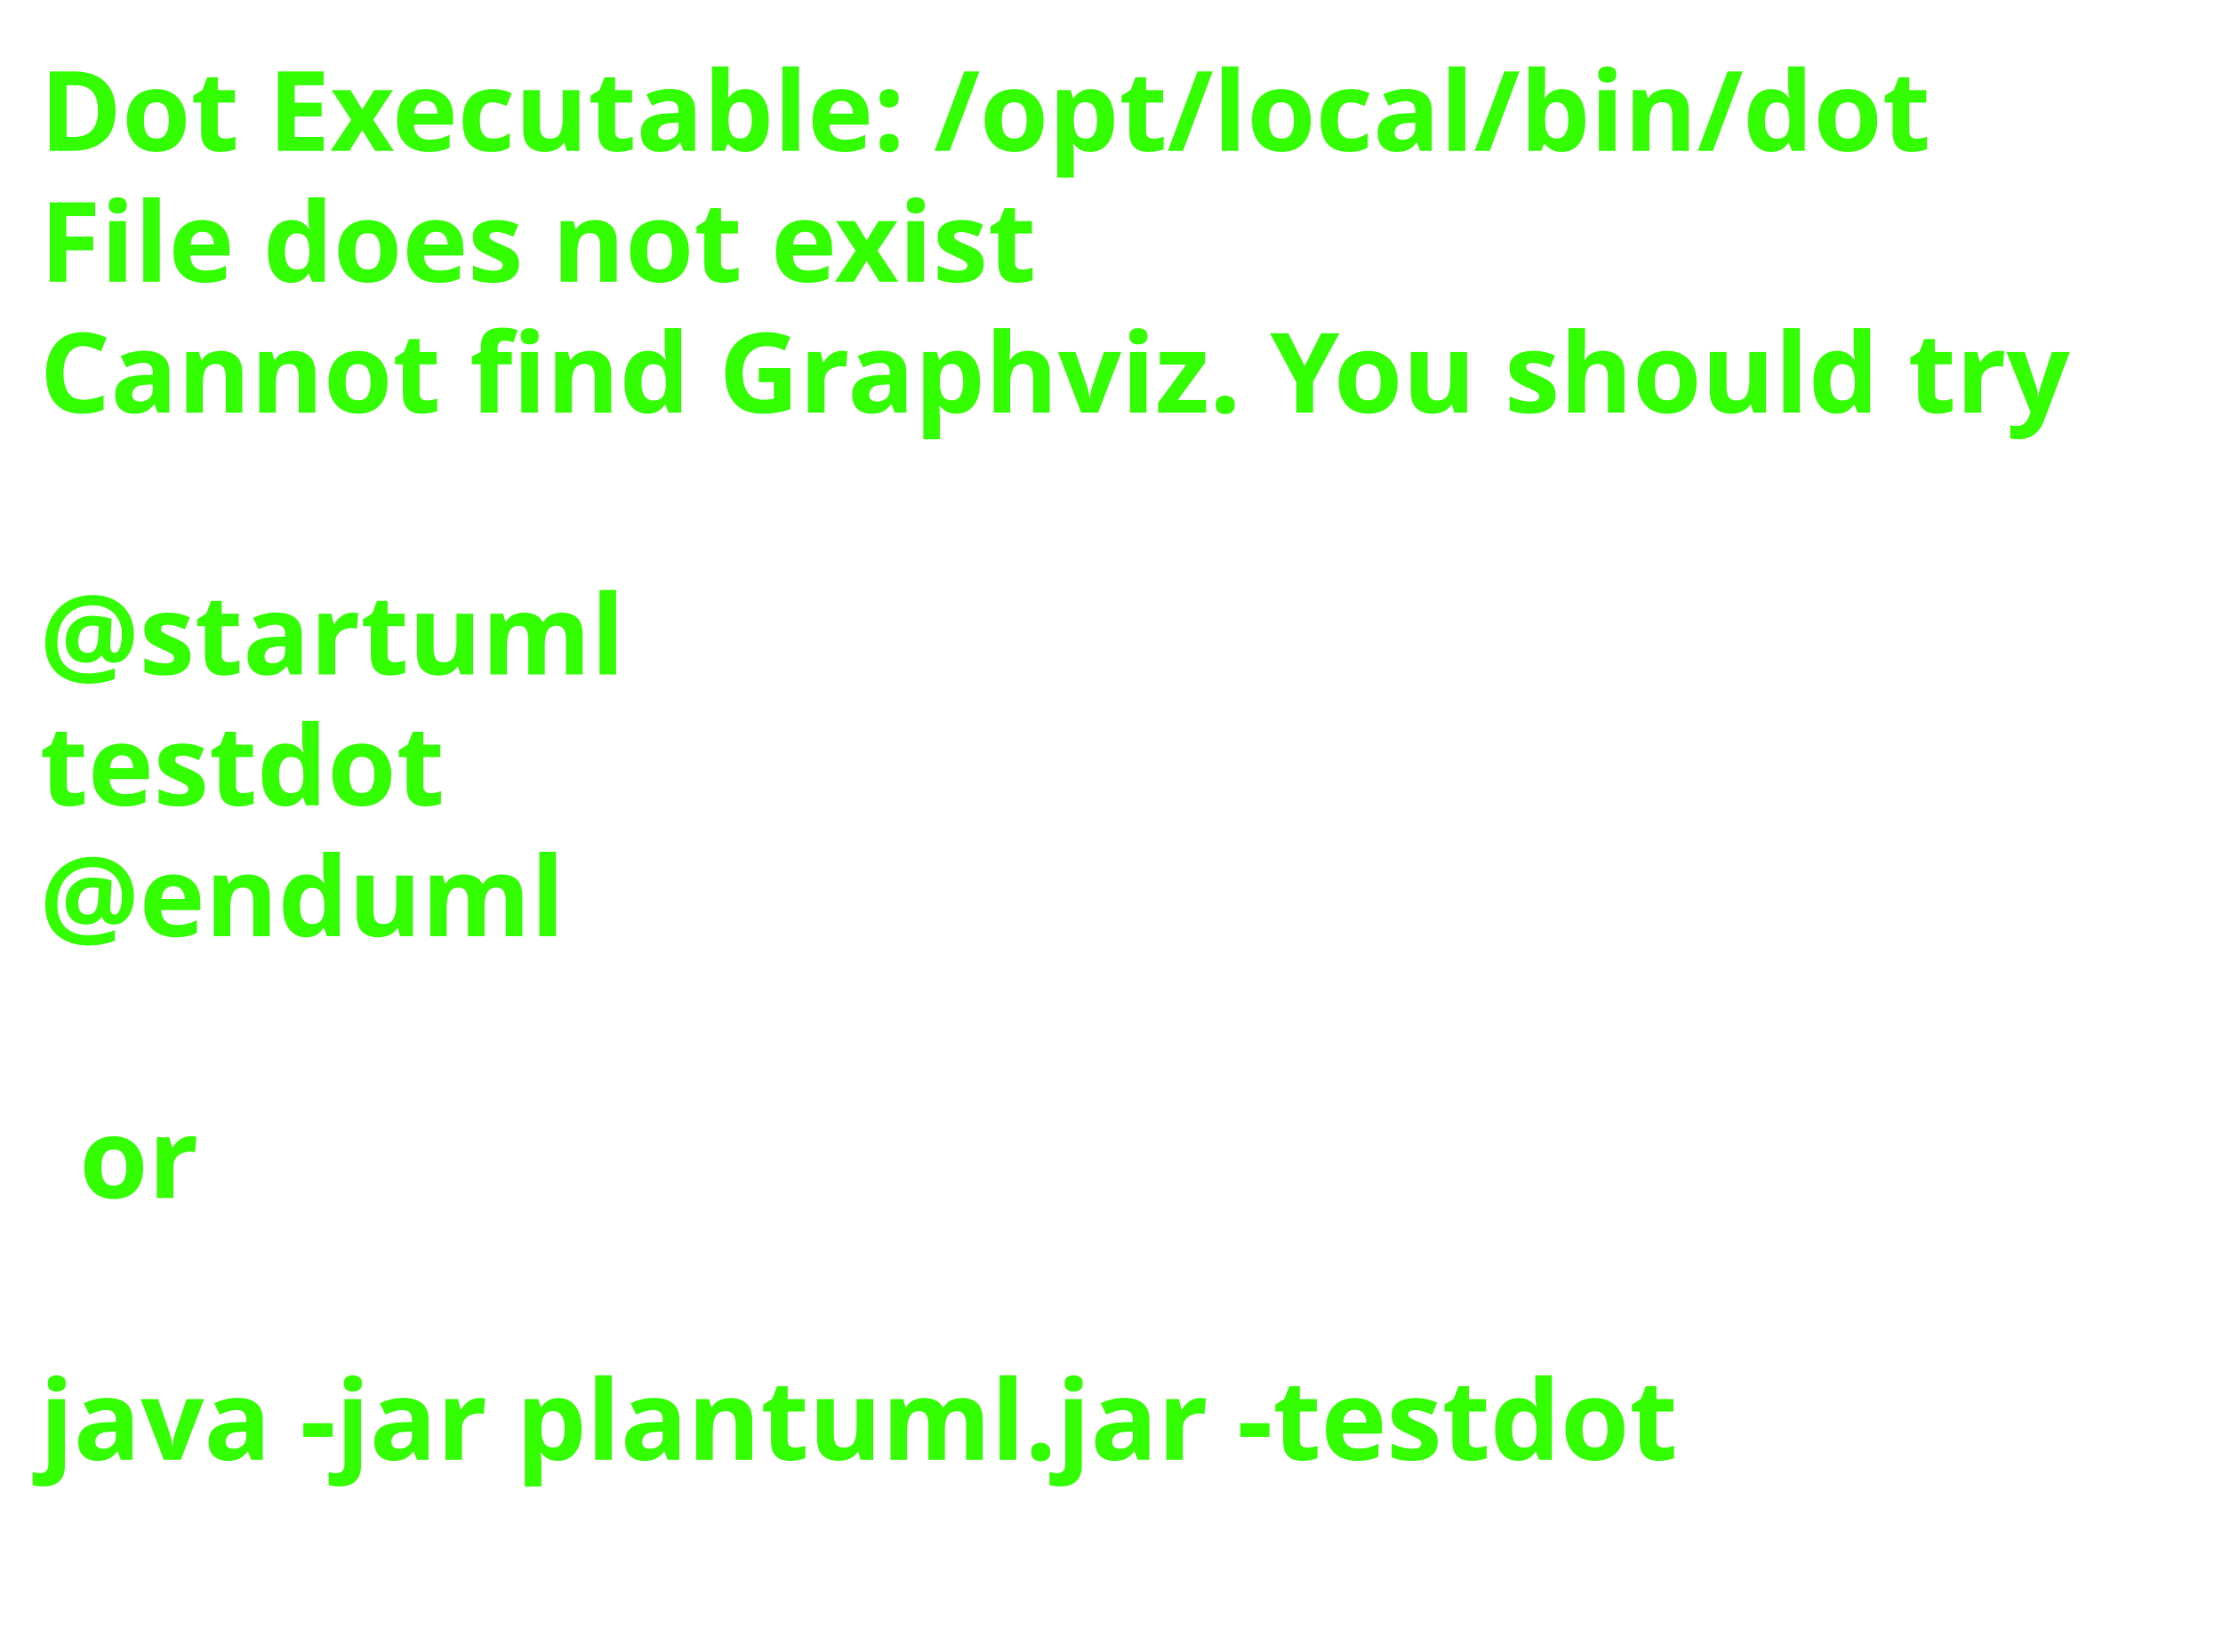
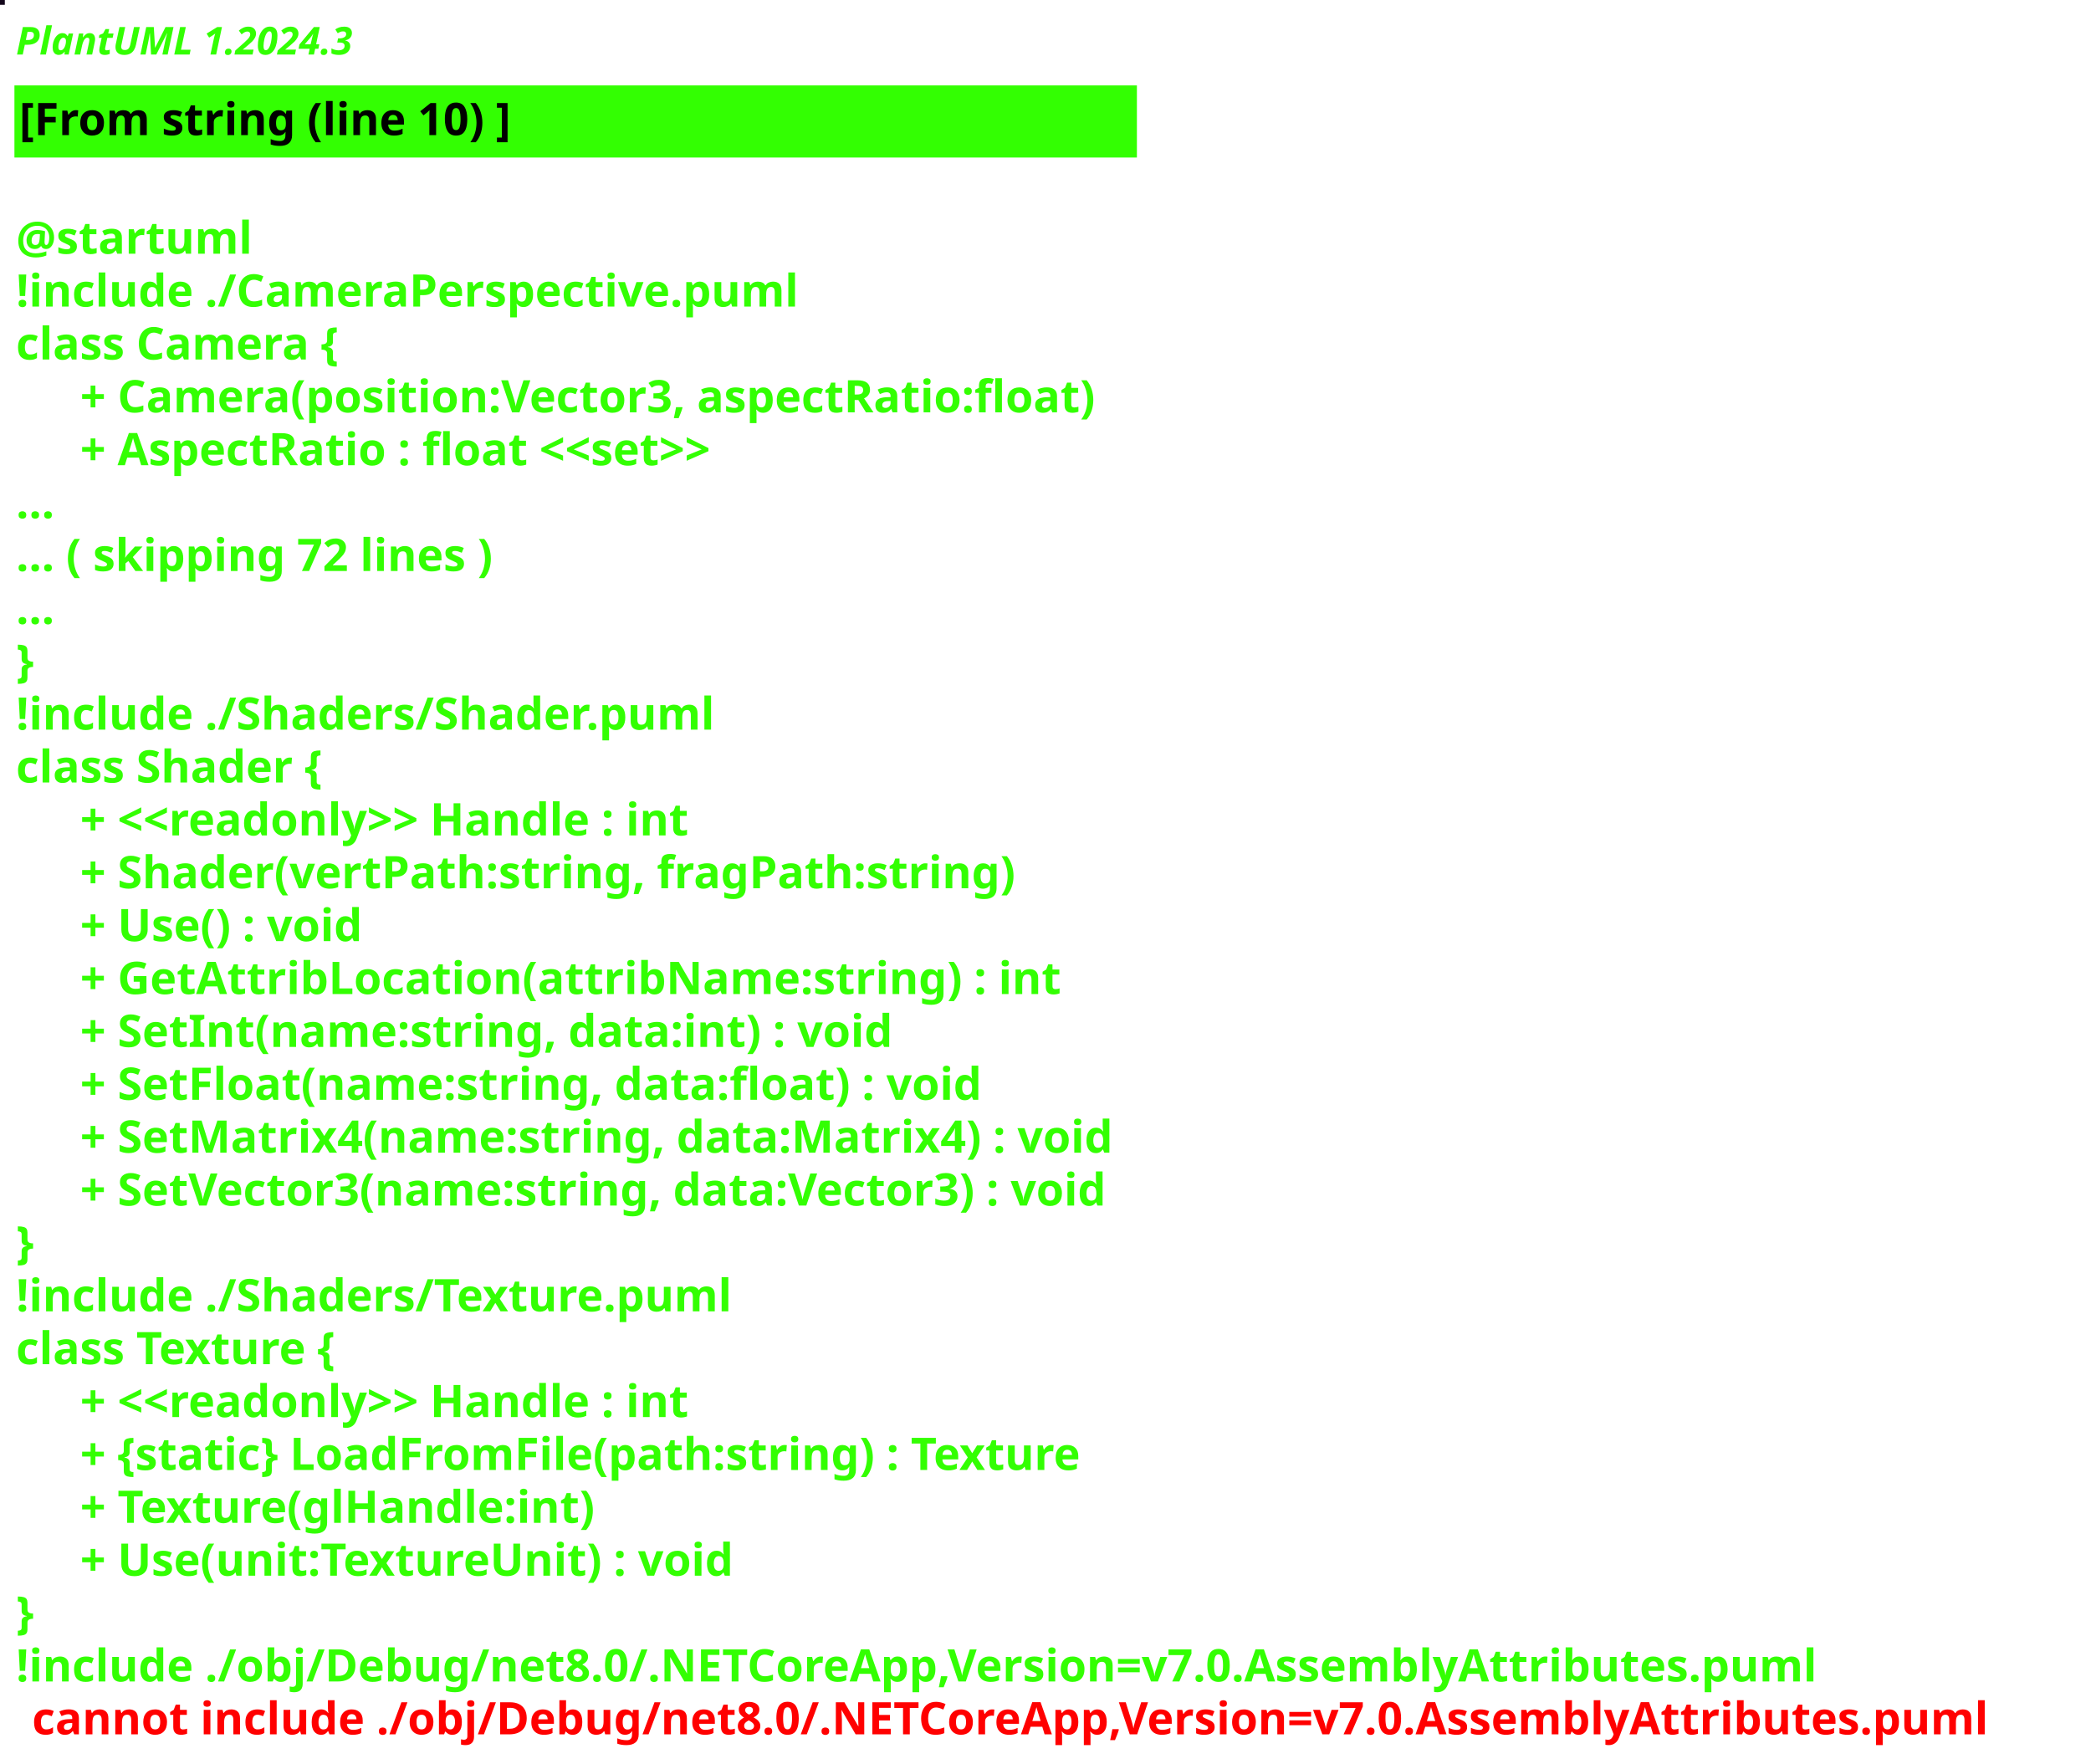
- <svg xmlns="http://www.w3.org/2000/svg" contentStyleType="text/css" height="208px" preserveAspectRatio="none" style="width:280px;height:208px;background:#FFFFFF;" version="1.1" viewBox="0 0 280 208" width="280px" zoomAndPan="magnify">
+ <svg xmlns="http://www.w3.org/2000/svg" contentStyleType="text/css" height="550px" preserveAspectRatio="none" style="width:652px;height:550px;background:#000000;" version="1.1" viewBox="0 0 652 550" width="652px" zoomAndPan="magnify">
  <defs />
  <g>
-     <text fill="#33FF02" font-family="sans-serif" font-size="14" font-weight="bold" lengthAdjust="spacing" textLength="252" x="5" y="19">Dot Executable: /opt/local/bin/dot</text>
-     <text fill="#33FF02" font-family="sans-serif" font-size="14" font-weight="bold" lengthAdjust="spacing" textLength="134" x="5" y="35.488">File does not exist</text>
-     <text fill="#33FF02" font-family="sans-serif" font-size="14" font-weight="bold" lengthAdjust="spacing" textLength="268" x="5" y="51.977">Cannot find Graphviz. You should try</text>
-     <text fill="#33FF02" font-family="sans-serif" font-size="14" font-weight="bold" lengthAdjust="spacing" textLength="5" x="5" y="68.465"> </text>
-     <text fill="#33FF02" font-family="sans-serif" font-size="14" font-weight="bold" lengthAdjust="spacing" textLength="74" x="5" y="84.953">@startuml</text>
-     <text fill="#33FF02" font-family="sans-serif" font-size="14" font-weight="bold" lengthAdjust="spacing" textLength="52" x="5" y="101.441">testdot</text>
-     <text fill="#33FF02" font-family="sans-serif" font-size="14" font-weight="bold" lengthAdjust="spacing" textLength="66" x="5" y="117.93">@enduml</text>
-     <text fill="#33FF02" font-family="sans-serif" font-size="14" font-weight="bold" lengthAdjust="spacing" textLength="5" x="5" y="134.418"> </text>
-     <text fill="#33FF02" font-family="sans-serif" font-size="14" font-weight="bold" lengthAdjust="spacing" textLength="15" x="10" y="150.906">or</text>
-     <text fill="#33FF02" font-family="sans-serif" font-size="14" font-weight="bold" lengthAdjust="spacing" textLength="5" x="5" y="167.394"> </text>
-     <text fill="#33FF02" font-family="sans-serif" font-size="14" font-weight="bold" lengthAdjust="spacing" textLength="220" x="5" y="183.883">java -jar plantuml.jar -testdot</text>
-     <text fill="#33FF02" font-family="sans-serif" font-size="14" font-weight="bold" lengthAdjust="spacing" textLength="5" x="5" y="200.371"> </text>
+     <rect fill="#13071B" height="1" style="stroke:#13071B;stroke-width:1.0;" width="1" x="0" y="0" />
+     <text fill="#33FF02" font-family="sans-serif" font-size="12" font-style="italic" font-weight="bold" lengthAdjust="spacing" textLength="116" x="5" y="17">PlantUML 1.2024.3</text>
+     <rect fill="#33FF02" height="21.488" style="stroke:#33FF02;stroke-width:1.0;" width="349" x="5" y="27.133" />
+     <text fill="#000000" font-family="sans-serif" font-size="14" font-weight="bold" lengthAdjust="spacing" textLength="165" x="6" y="42.133">[From string (line 10) ]</text>
+     <text fill="#33FF02" font-family="sans-serif" font-size="14" font-weight="bold" lengthAdjust="spacing" textLength="5" x="5" y="62.621"> </text>
+     <text fill="#33FF02" font-family="sans-serif" font-size="14" font-weight="bold" lengthAdjust="spacing" textLength="74" x="5" y="79.109">@startuml</text>
+     <text fill="#33FF02" font-family="sans-serif" font-size="14" font-weight="bold" lengthAdjust="spacing" textLength="248" x="5" y="95.598">!include ./CameraPerspective.puml</text>
+     <text fill="#33FF02" font-family="sans-serif" font-size="14" font-weight="bold" lengthAdjust="spacing" textLength="105" x="5" y="112.086">class Camera {</text>
+     <text fill="#33FF02" font-family="sans-serif" font-size="14" font-weight="bold" lengthAdjust="spacing" textLength="327" x="25" y="128.574">+ Camera(position:Vector3, aspectRatio:float)</text>
+     <text fill="#33FF02" font-family="sans-serif" font-size="14" font-weight="bold" lengthAdjust="spacing" textLength="220" x="25" y="145.062">+ AspectRatio : float &lt;&lt;set&gt;&gt;</text>
+     <text fill="#33FF02" font-family="sans-serif" font-size="14" font-weight="bold" lengthAdjust="spacing" textLength="9" x="5" y="161.551">...</text>
+     <text fill="#33FF02" font-family="sans-serif" font-size="14" font-weight="bold" lengthAdjust="spacing" textLength="160" x="5" y="178.039">... ( skipping 72 lines )</text>
+     <text fill="#33FF02" font-family="sans-serif" font-size="14" font-weight="bold" lengthAdjust="spacing" textLength="9" x="5" y="194.527">...</text>
+     <text fill="#33FF02" font-family="sans-serif" font-size="14" font-weight="bold" lengthAdjust="spacing" textLength="5" x="5" y="211.016">}</text>
+     <text fill="#33FF02" font-family="sans-serif" font-size="14" font-weight="bold" lengthAdjust="spacing" textLength="224" x="5" y="227.504">!include ./Shaders/Shader.puml</text>
+     <text fill="#33FF02" font-family="sans-serif" font-size="14" font-weight="bold" lengthAdjust="spacing" textLength="99" x="5" y="243.992">class Shader {</text>
+     <text fill="#33FF02" font-family="sans-serif" font-size="14" font-weight="bold" lengthAdjust="spacing" textLength="210" x="25" y="260.481">+ &lt;&lt;readonly&gt;&gt; Handle : int</text>
+     <text fill="#33FF02" font-family="sans-serif" font-size="14" font-weight="bold" lengthAdjust="spacing" textLength="295" x="25" y="276.969">+ Shader(vertPath:string, fragPath:string)</text>
+     <text fill="#33FF02" font-family="sans-serif" font-size="14" font-weight="bold" lengthAdjust="spacing" textLength="96" x="25" y="293.457">+ Use() : void</text>
+     <text fill="#33FF02" font-family="sans-serif" font-size="14" font-weight="bold" lengthAdjust="spacing" textLength="313" x="25" y="309.945">+ GetAttribLocation(attribName:string) : int</text>
+     <text fill="#33FF02" font-family="sans-serif" font-size="14" font-weight="bold" lengthAdjust="spacing" textLength="259" x="25" y="326.434">+ SetInt(name:string, data:int) : void</text>
+     <text fill="#33FF02" font-family="sans-serif" font-size="14" font-weight="bold" lengthAdjust="spacing" textLength="289" x="25" y="342.922">+ SetFloat(name:string, data:float) : void</text>
+     <text fill="#33FF02" font-family="sans-serif" font-size="14" font-weight="bold" lengthAdjust="spacing" textLength="329" x="25" y="359.41">+ SetMatrix4(name:string, data:Matrix4) : void</text>
+     <text fill="#33FF02" font-family="sans-serif" font-size="14" font-weight="bold" lengthAdjust="spacing" textLength="329" x="25" y="375.898">+ SetVector3(name:string, data:Vector3) : void</text>
+     <text fill="#33FF02" font-family="sans-serif" font-size="14" font-weight="bold" lengthAdjust="spacing" textLength="5" x="5" y="392.387">}</text>
+     <text fill="#33FF02" font-family="sans-serif" font-size="14" font-weight="bold" lengthAdjust="spacing" textLength="231" x="5" y="408.875">!include ./Shaders/Texture.puml</text>
+     <text fill="#33FF02" font-family="sans-serif" font-size="14" font-weight="bold" lengthAdjust="spacing" textLength="106" x="5" y="425.363">class Texture {</text>
+     <text fill="#33FF02" font-family="sans-serif" font-size="14" font-weight="bold" lengthAdjust="spacing" textLength="210" x="25" y="441.852">+ &lt;&lt;readonly&gt;&gt; Handle : int</text>
+     <text fill="#33FF02" font-family="sans-serif" font-size="14" font-weight="bold" lengthAdjust="spacing" textLength="324" x="25" y="458.34">+ {static} LoadFromFile(path:string) : Texture</text>
+     <text fill="#33FF02" font-family="sans-serif" font-size="14" font-weight="bold" lengthAdjust="spacing" textLength="168" x="25" y="474.828">+ Texture(glHandle:int)</text>
+     <text fill="#33FF02" font-family="sans-serif" font-size="14" font-weight="bold" lengthAdjust="spacing" textLength="213" x="25" y="491.316">+ Use(unit:TextureUnit) : void</text>
+     <text fill="#33FF02" font-family="sans-serif" font-size="14" font-weight="bold" lengthAdjust="spacing" textLength="5" x="5" y="507.805">}</text>
+     <text fill="#33FF02" font-family="sans-serif" font-size="14" font-weight="bold" lengthAdjust="spacing" text-decoration="wavy underline" textLength="586" x="5" y="524.293">!include ./obj/Debug/net8.0/.NETCoreApp,Version=v7.0.AssemblyAttributes.puml</text>
+     <text fill="#FF0000" font-family="sans-serif" font-size="14" font-weight="bold" lengthAdjust="spacing" textLength="635" x="10" y="540.781">cannot include ./obj/Debug/net8.0/.NETCoreApp,Version=v7.0.AssemblyAttributes.puml</text>
  </g>
</svg>
